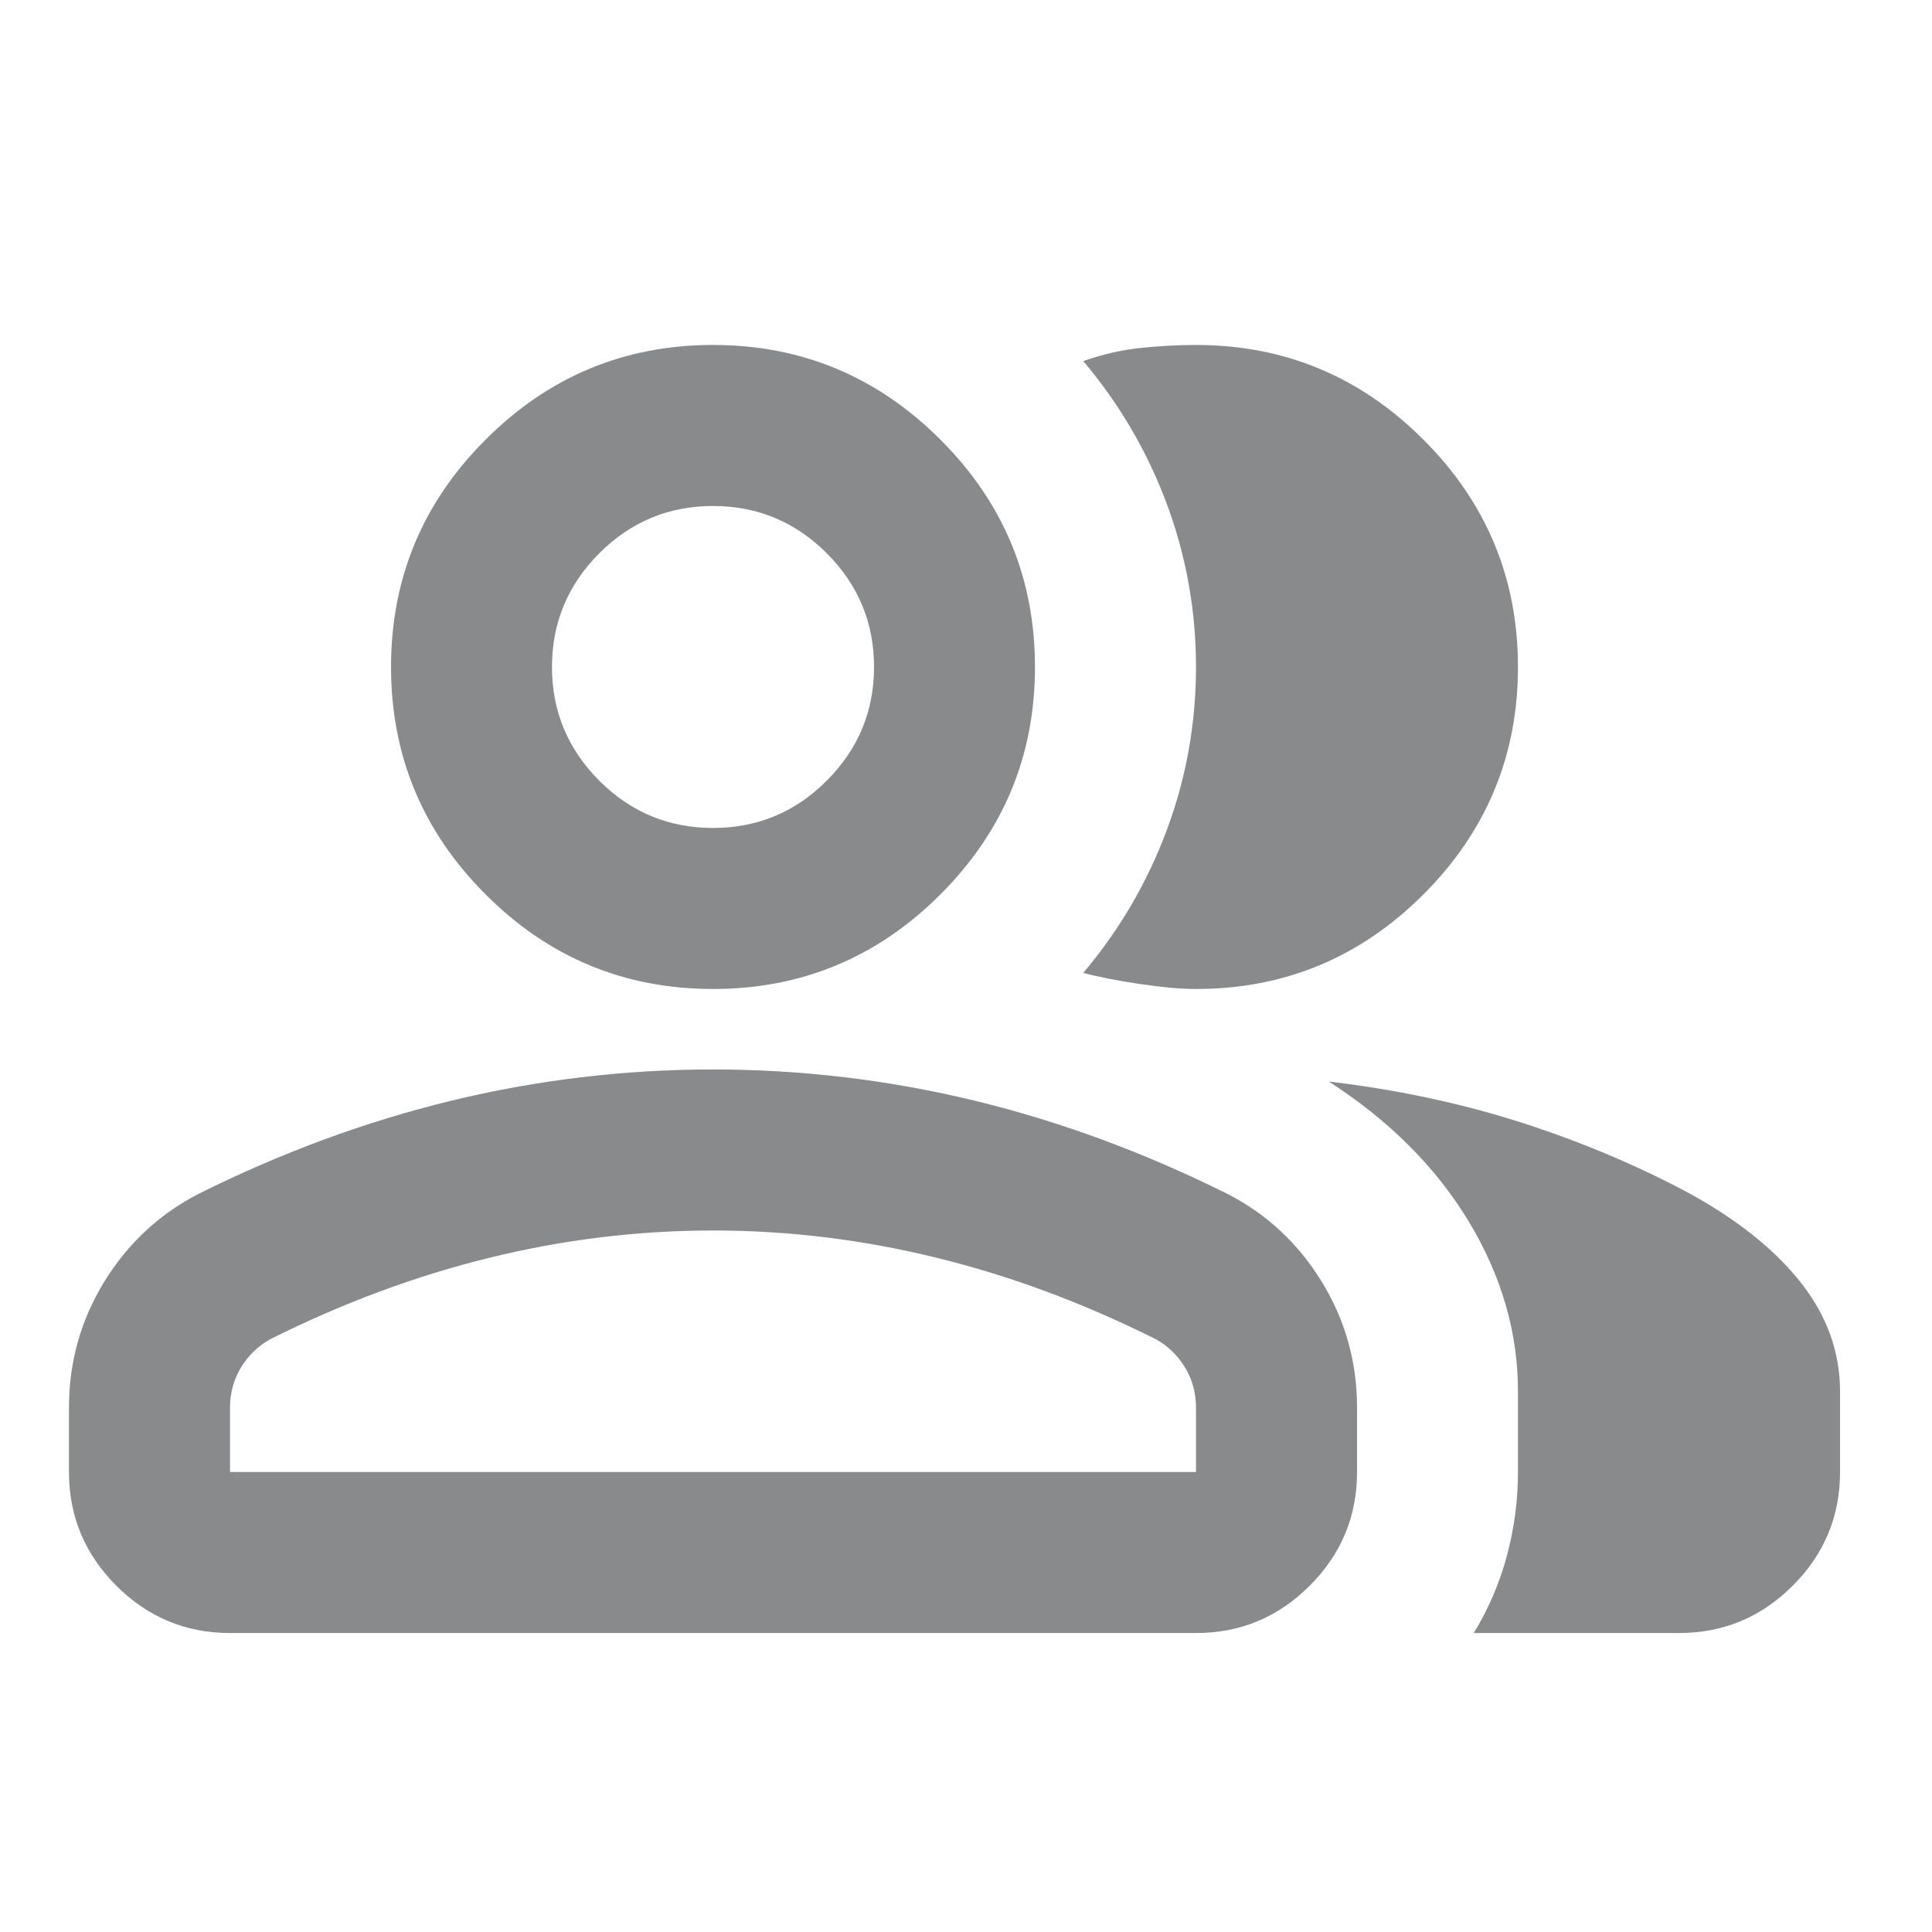
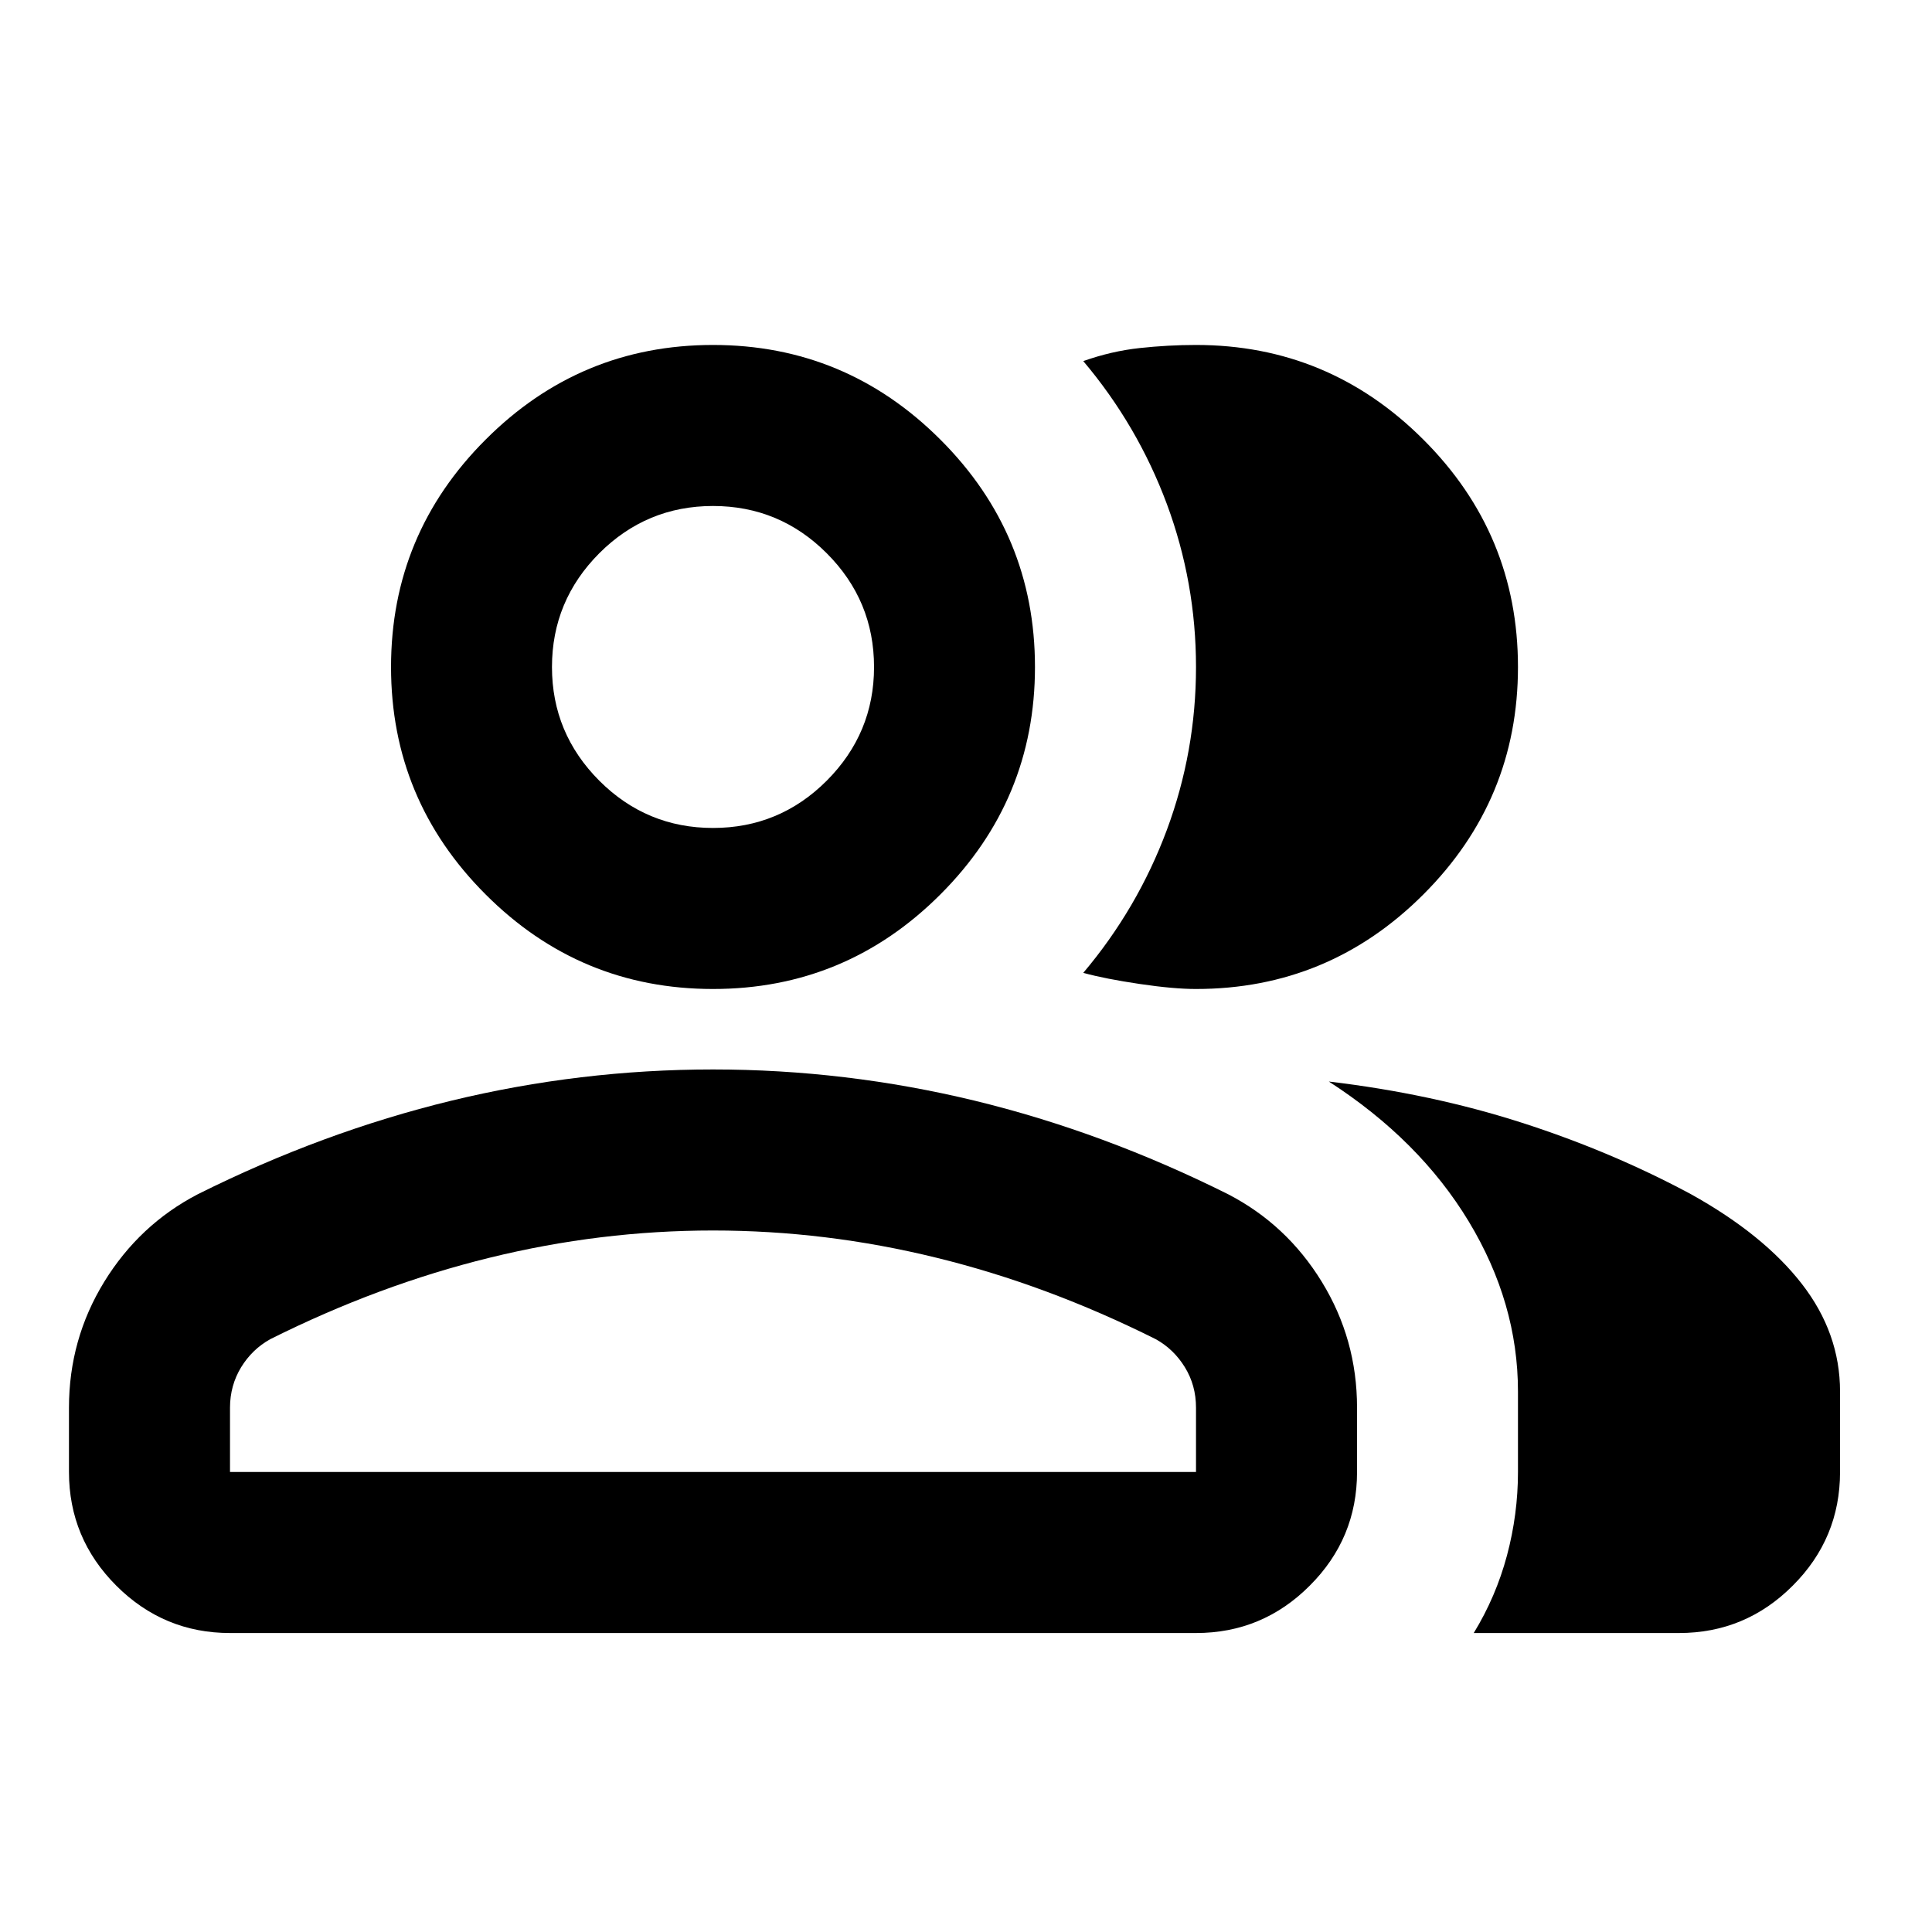
<svg xmlns="http://www.w3.org/2000/svg" width="20" height="20" viewBox="0 0 20 20" fill="none">
-   <path fill-rule="evenodd" clip-rule="evenodd" d="M7.381 11.071C8.297 11.071 9.2 11.179 10.089 11.394C10.978 11.61 11.853 11.933 12.714 12.363C13.117 12.572 13.44 12.873 13.683 13.269C13.926 13.665 14.048 14.099 14.048 14.572V15.238C14.048 15.696 13.885 16.089 13.558 16.415C13.232 16.742 12.839 16.905 12.381 16.905H2.381C1.923 16.905 1.53 16.741 1.204 16.415C0.878 16.089 0.714 15.696 0.714 15.238V14.572C0.714 14.099 0.836 13.665 1.079 13.269C1.322 12.874 1.645 12.572 2.047 12.363C2.908 11.933 3.784 11.61 4.673 11.394C5.562 11.179 6.464 11.071 7.381 11.071ZM7.381 12.738C6.603 12.738 5.832 12.832 5.068 13.02C4.305 13.207 3.548 13.488 2.798 13.863C2.673 13.932 2.572 14.03 2.496 14.154C2.42 14.279 2.381 14.419 2.381 14.572V15.238H12.381V14.572C12.381 14.419 12.343 14.279 12.266 14.154C12.19 14.03 12.089 13.932 11.964 13.863C11.214 13.488 10.458 13.207 9.694 13.02C8.93 12.832 8.159 12.738 7.381 12.738Z" fill="#888A8C" />
-   <path d="M13.756 11.196C14.465 11.28 15.131 11.422 15.756 11.623C16.381 11.824 16.965 12.072 17.506 12.363C18.006 12.641 18.388 12.95 18.652 13.29C18.916 13.63 19.048 14.002 19.048 14.405V15.238C19.048 15.696 18.885 16.089 18.558 16.415C18.232 16.742 17.839 16.905 17.381 16.905H15.256C15.409 16.655 15.524 16.387 15.6 16.103C15.676 15.818 15.714 15.529 15.714 15.238V14.405C15.714 13.794 15.544 13.207 15.204 12.644C14.864 12.082 14.381 11.599 13.756 11.196Z" fill="#888A8C" />
-   <path fill-rule="evenodd" clip-rule="evenodd" d="M7.381 3.571C8.297 3.571 9.082 3.898 9.735 4.551C10.388 5.203 10.714 5.988 10.714 6.905C10.714 7.821 10.388 8.606 9.735 9.259C9.082 9.912 8.297 10.238 7.381 10.238C6.464 10.238 5.679 9.912 5.027 9.259C4.374 8.606 4.048 7.821 4.048 6.905C4.048 5.988 4.374 5.203 5.027 4.551C5.679 3.898 6.464 3.571 7.381 3.571ZM7.381 5.238C6.923 5.238 6.53 5.401 6.204 5.727C5.878 6.054 5.714 6.447 5.714 6.905C5.714 7.363 5.878 7.755 6.204 8.082C6.53 8.408 6.923 8.571 7.381 8.571C7.839 8.571 8.232 8.408 8.558 8.082C8.884 7.755 9.048 7.363 9.048 6.905C9.048 6.447 8.885 6.054 8.558 5.727C8.232 5.401 7.839 5.238 7.381 5.238Z" fill="#888A8C" />
-   <path d="M12.381 3.571C13.297 3.571 14.082 3.898 14.735 4.551C15.388 5.203 15.714 5.988 15.714 6.905C15.714 7.821 15.388 8.606 14.735 9.259C14.082 9.912 13.297 10.238 12.381 10.238C12.228 10.238 12.034 10.221 11.798 10.186C11.562 10.151 11.367 10.113 11.214 10.071C11.589 9.627 11.877 9.134 12.079 8.592C12.28 8.051 12.381 7.488 12.381 6.905C12.381 6.322 12.28 5.758 12.079 5.217C11.877 4.675 11.589 4.182 11.214 3.738C11.409 3.669 11.603 3.624 11.798 3.603C11.992 3.582 12.186 3.571 12.381 3.571Z" fill="#888A8C" />
+   <path fill-rule="evenodd" clip-rule="evenodd" d="M7.381 11.071C8.297 11.071 9.2 11.179 10.089 11.394C10.978 11.61 11.853 11.933 12.714 12.363C13.117 12.572 13.44 12.873 13.683 13.269C13.926 13.665 14.048 14.099 14.048 14.572V15.238C14.048 15.696 13.885 16.089 13.558 16.415C13.232 16.742 12.839 16.905 12.381 16.905H2.381C1.923 16.905 1.53 16.741 1.204 16.415C0.878 16.089 0.714 15.696 0.714 15.238V14.572C0.714 14.099 0.836 13.665 1.079 13.269C1.322 12.874 1.645 12.572 2.047 12.363C2.908 11.933 3.784 11.61 4.673 11.394C5.562 11.179 6.464 11.071 7.381 11.071ZM7.381 12.738C6.603 12.738 5.832 12.832 5.068 13.02C4.305 13.207 3.548 13.488 2.798 13.863C2.673 13.932 2.572 14.03 2.496 14.154C2.42 14.279 2.381 14.419 2.381 14.572V15.238H12.381V14.572C12.381 14.419 12.343 14.279 12.266 14.154C12.19 14.03 12.089 13.932 11.964 13.863C11.214 13.488 10.458 13.207 9.694 13.02C8.93 12.832 8.159 12.738 7.381 12.738Z" fill="currentColor" />
+   <path d="M13.756 11.196C14.465 11.28 15.131 11.422 15.756 11.623C16.381 11.824 16.965 12.072 17.506 12.363C18.006 12.641 18.388 12.95 18.652 13.29C18.916 13.63 19.048 14.002 19.048 14.405V15.238C19.048 15.696 18.885 16.089 18.558 16.415C18.232 16.742 17.839 16.905 17.381 16.905H15.256C15.409 16.655 15.524 16.387 15.6 16.103C15.676 15.818 15.714 15.529 15.714 15.238V14.405C15.714 13.794 15.544 13.207 15.204 12.644C14.864 12.082 14.381 11.599 13.756 11.196Z" fill="currentColor" />
+   <path fill-rule="evenodd" clip-rule="evenodd" d="M7.381 3.571C8.297 3.571 9.082 3.898 9.735 4.551C10.388 5.203 10.714 5.988 10.714 6.905C10.714 7.821 10.388 8.606 9.735 9.259C9.082 9.912 8.297 10.238 7.381 10.238C6.464 10.238 5.679 9.912 5.027 9.259C4.374 8.606 4.048 7.821 4.048 6.905C4.048 5.988 4.374 5.203 5.027 4.551C5.679 3.898 6.464 3.571 7.381 3.571ZM7.381 5.238C6.923 5.238 6.53 5.401 6.204 5.727C5.878 6.054 5.714 6.447 5.714 6.905C5.714 7.363 5.878 7.755 6.204 8.082C6.53 8.408 6.923 8.571 7.381 8.571C7.839 8.571 8.232 8.408 8.558 8.082C8.884 7.755 9.048 7.363 9.048 6.905C9.048 6.447 8.885 6.054 8.558 5.727C8.232 5.401 7.839 5.238 7.381 5.238Z" fill="currentColor" />
+   <path d="M12.381 3.571C13.297 3.571 14.082 3.898 14.735 4.551C15.388 5.203 15.714 5.988 15.714 6.905C15.714 7.821 15.388 8.606 14.735 9.259C14.082 9.912 13.297 10.238 12.381 10.238C12.228 10.238 12.034 10.221 11.798 10.186C11.562 10.151 11.367 10.113 11.214 10.071C11.589 9.627 11.877 9.134 12.079 8.592C12.28 8.051 12.381 7.488 12.381 6.905C12.381 6.322 12.28 5.758 12.079 5.217C11.877 4.675 11.589 4.182 11.214 3.738C11.409 3.669 11.603 3.624 11.798 3.603C11.992 3.582 12.186 3.571 12.381 3.571Z" fill="currentColor" />
</svg>
